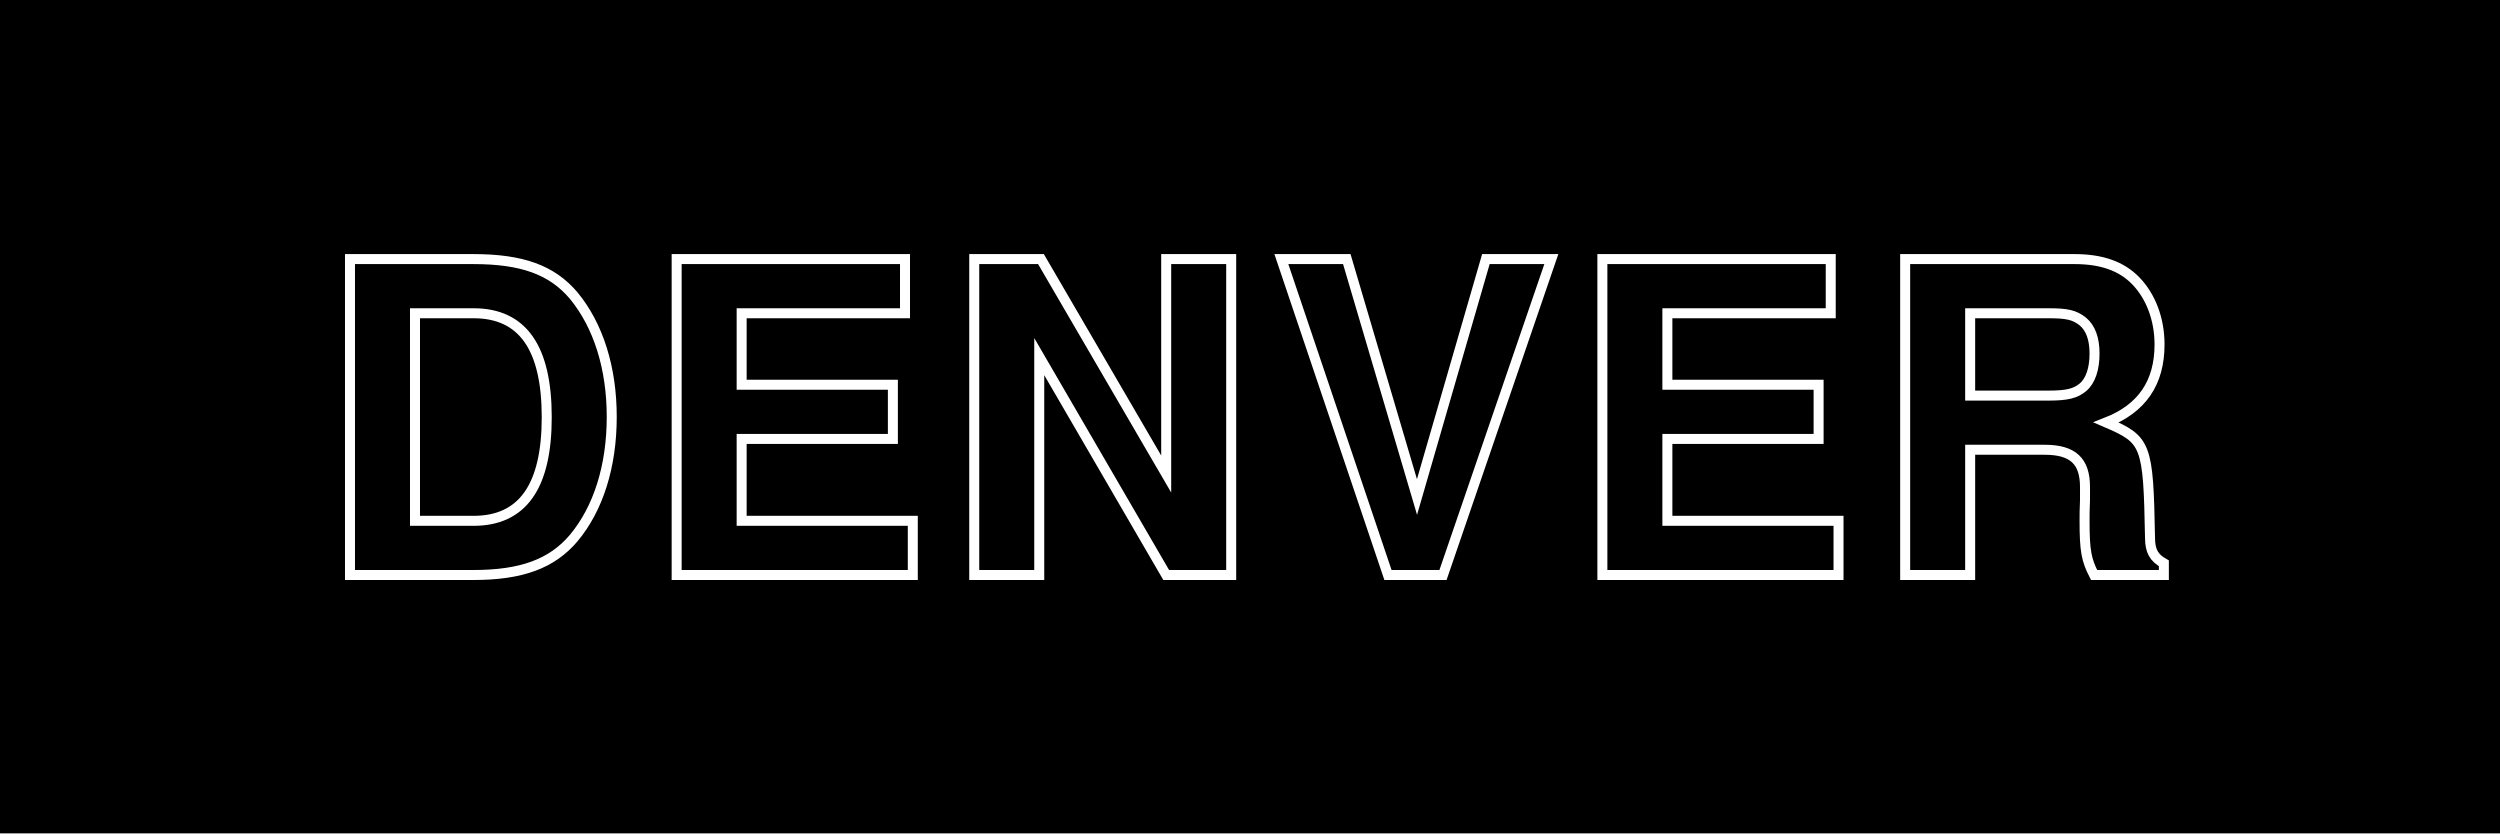
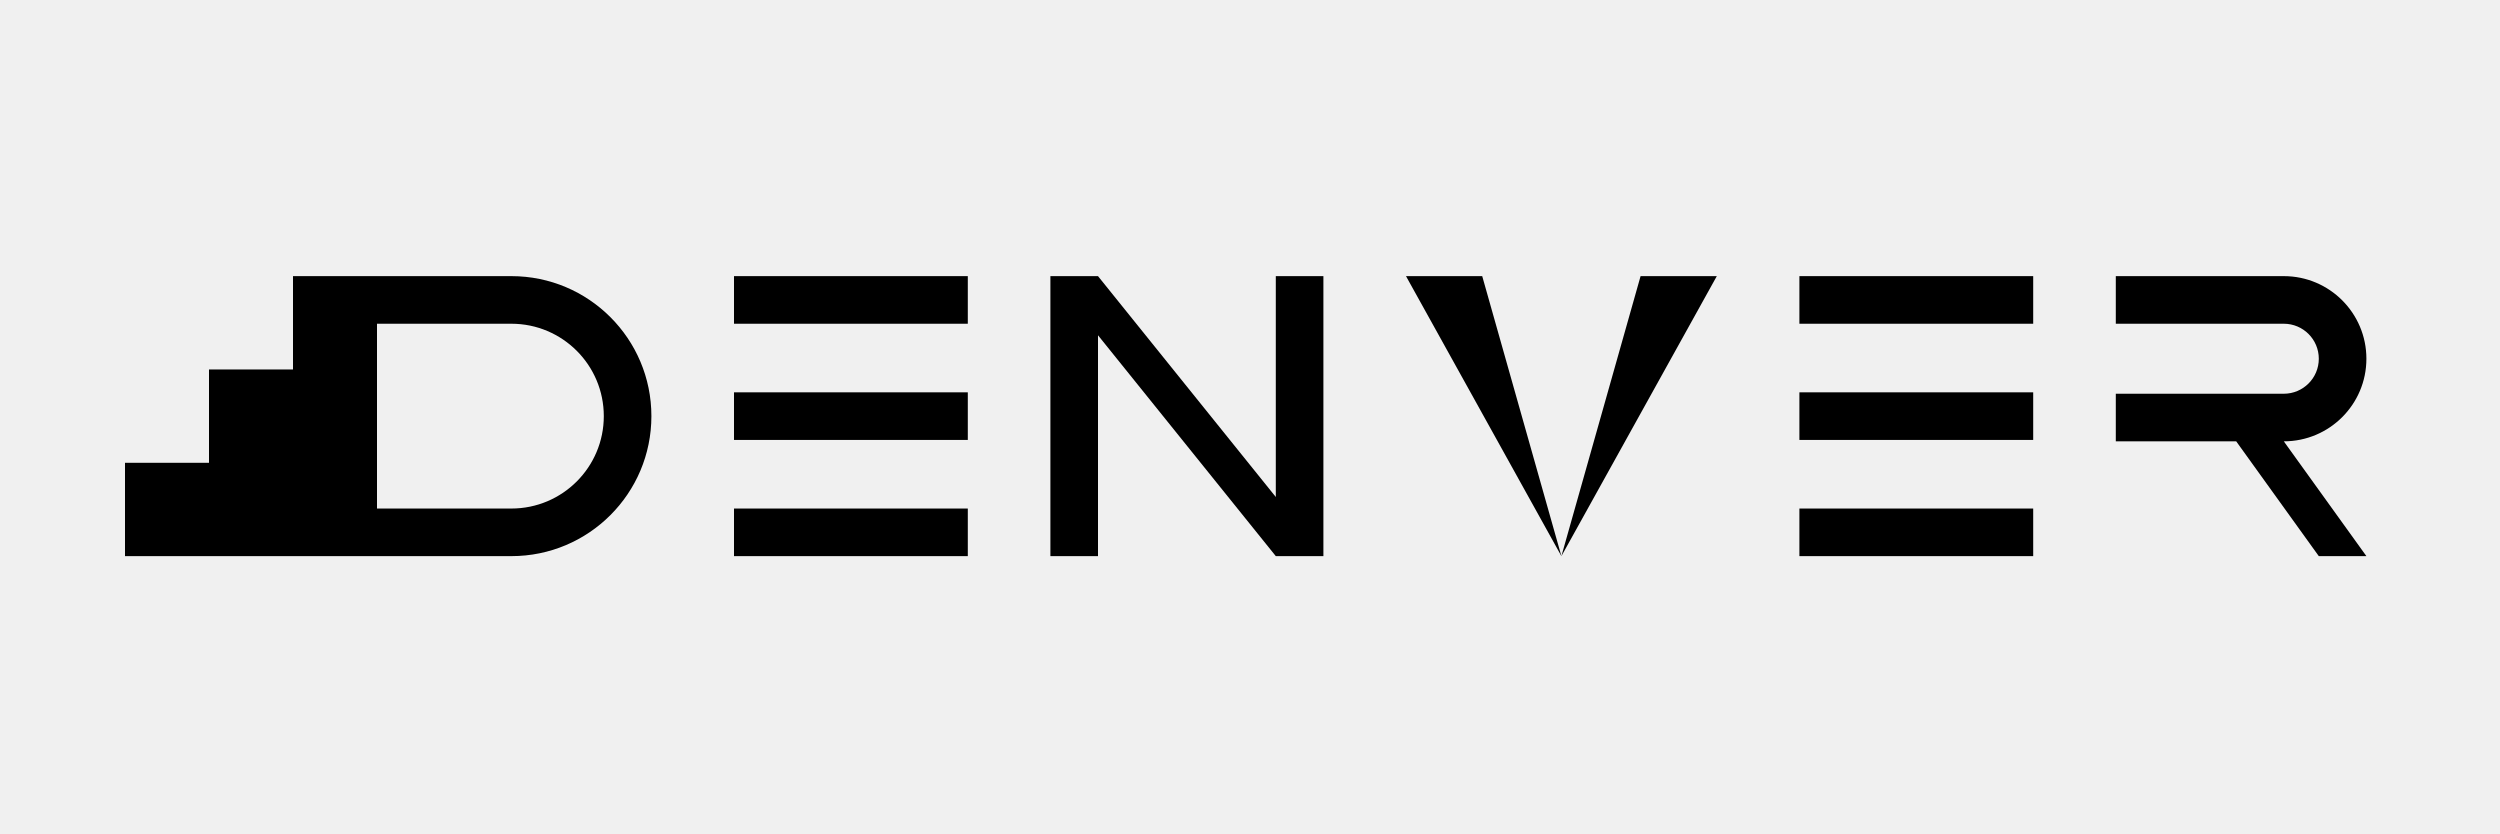
<svg xmlns="http://www.w3.org/2000/svg" viewBox="0 0 1500 500" width="1500" height="500" role="img" aria-labelledby="denver-logo-title">
-   <rect width="1500" height="500" fill="#000000" />
-   <text x="750" y="345" text-anchor="middle" font-family="'Arial Black', 'Helvetica Neue', Helvetica, Arial, sans-serif" font-weight="900" font-size="260" letter-spacing="8" fill="none" stroke="#ffffff" stroke-width="6" style="paint-order: stroke fill;">DENVER</text>
+   <g fill="#000000" transform="translate(75 165.68) scale(0.84)">
+     <g transform="translate(0 0)">
+       <path d="M0 200L0 133.33L60 133.33L60 66.67L120 66.67L120 0L180 0L180 200Z" />
+     </g>
+     <g transform="translate(180 0)">
+       <path d="M0 0L96 0A100 100 0 0 1 96 200L0 200L0 166L96 166A66 66 0 0 0 96 34L0 34Z" />
+     </g>
+     <g transform="translate(435 0)">
+       <path d="M0 0L167 0L167 34L0 34ZM0 83L167 83L167 117L0 117ZM0 166L167 166L167 200L0 200Z" />
+     </g>
+     <g transform="translate(661 0)">
+       <path d="M0 0L0 200L34 200L34 42.24L161 200L195 200L195 0L161 0L161 157.76L34 0Z" />
+     </g>
+     <g transform="translate(915 0)">
+       <path d="M0 0L111 200L222 0L167.56 0L111 200L54.44 0Z" />
+     </g>
+     <g transform="translate(1196 0)">
+       <path d="M0 0L167 0L167 34L0 34ZM0 83L167 83L167 117L0 117ZM0 166L167 166L167 200L0 200Z" />
+     </g>
+     <g transform="translate(1422 0)">
+       <path d="M0 0L120 0A59 59 0 0 1 120 118L179 200L145 200L86 118L0 118L0 84L120 84A25 25 0 0 0 120 34L0 34Z" />
+     </g>
+   </g>
</svg>
